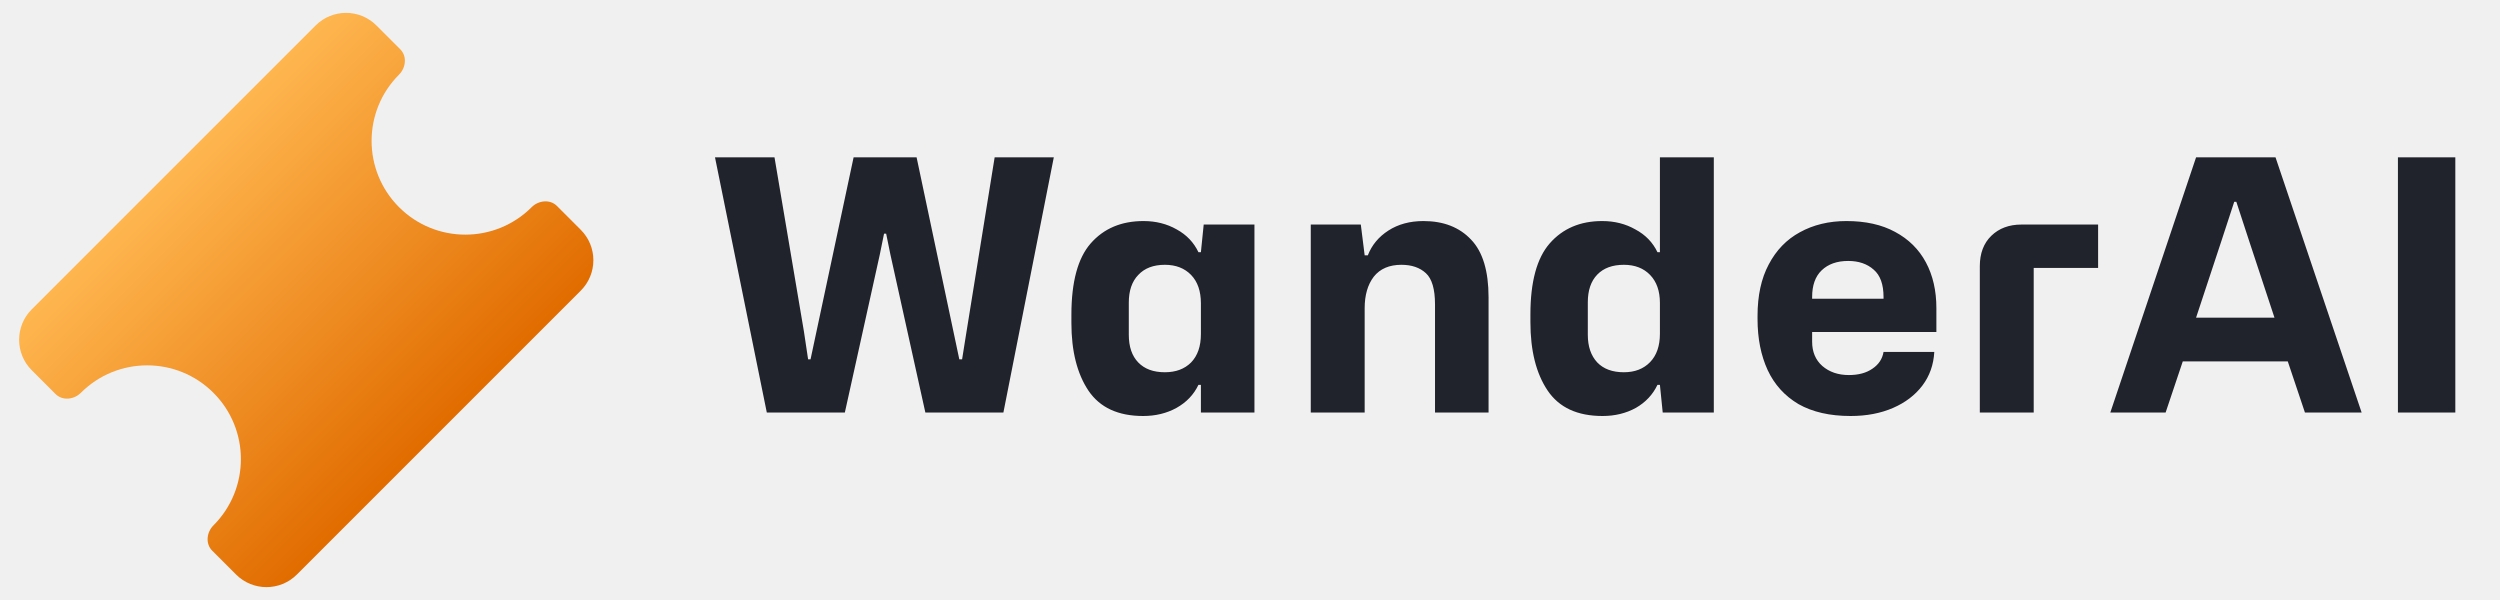
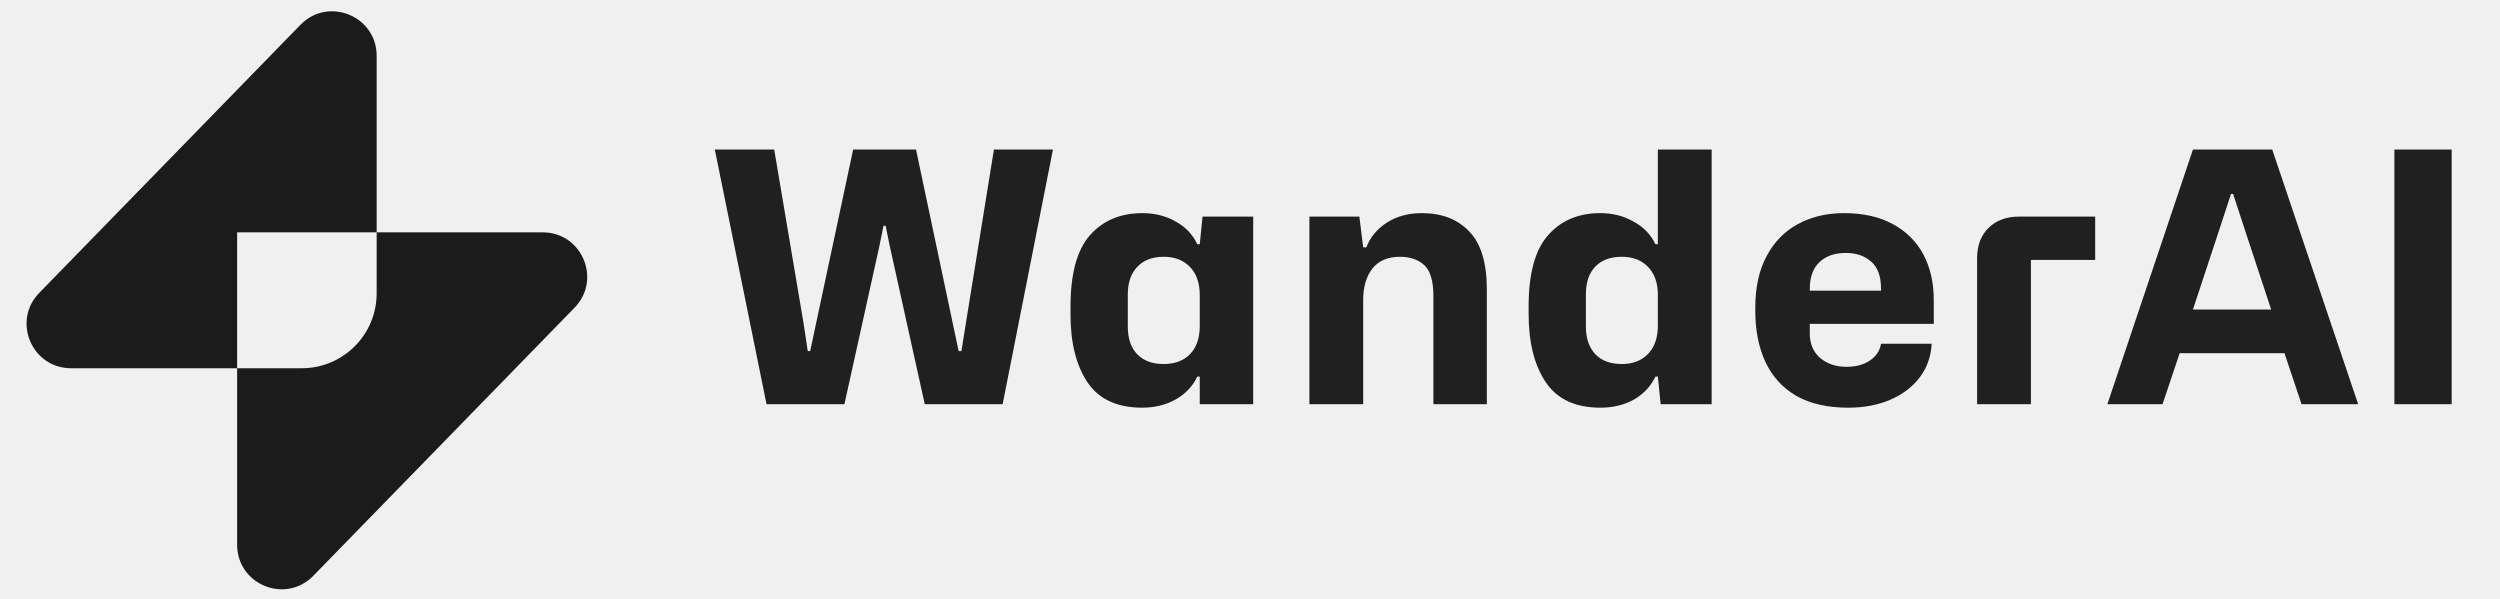
- <svg xmlns="http://www.w3.org/2000/svg" width="200" height="48" viewBox="0 0 200 48" fill="none">
-   <path fill-rule="evenodd" clip-rule="evenodd" d="M2.537 29.615C1.194 28.271 1.194 26.093 2.537 24.749L25.249 2.038C26.592 0.694 28.771 0.694 30.115 2.038L32.023 3.947C32.575 4.498 32.476 5.417 31.924 5.969V5.969C28.995 8.898 28.995 13.646 31.924 16.575C34.853 19.504 39.602 19.504 42.531 16.575V16.575C43.083 16.024 44.001 15.925 44.553 16.476L46.462 18.385C47.806 19.729 47.806 21.907 46.462 23.251L23.751 45.962C22.407 47.306 20.228 47.306 18.885 45.962L16.976 44.053C16.424 43.502 16.523 42.583 17.075 42.031V42.031C20.004 39.102 20.004 34.353 17.075 31.425C14.146 28.496 9.397 28.496 6.468 31.425V31.425C5.917 31.976 4.998 32.075 4.446 31.524L2.537 29.615Z" fill="url(#paint0_linear_8_2)" />
-   <path d="M61.344 33L57.2 12.588H61.96L64.312 26.504L64.648 28.744H64.844L68.288 12.588H73.328L76.744 28.744H76.968L77.276 26.812L79.572 12.588H84.304L80.272 33H74.028L71.228 20.344L70.892 18.692H70.724L70.388 20.344L67.588 33H61.344ZM91.452 33.28C89.454 33.28 87.999 32.608 87.084 31.264C86.169 29.901 85.712 28.091 85.712 25.832V25.188C85.712 22.556 86.225 20.652 87.252 19.476C88.297 18.281 89.707 17.684 91.48 17.684C92.469 17.684 93.356 17.908 94.14 18.356C94.924 18.785 95.502 19.392 95.876 20.176H96.072L96.296 17.964H100.356V33H96.072V30.788H95.876C95.502 31.572 94.915 32.188 94.112 32.636C93.328 33.065 92.441 33.28 91.452 33.28ZM93.188 29.78C94.065 29.78 94.765 29.519 95.288 28.996C95.811 28.455 96.072 27.699 96.072 26.728V24.264C96.072 23.293 95.811 22.537 95.288 21.996C94.765 21.455 94.065 21.184 93.188 21.184C92.273 21.184 91.564 21.455 91.06 21.996C90.556 22.519 90.304 23.256 90.304 24.208V26.784C90.304 27.736 90.556 28.473 91.06 28.996C91.564 29.519 92.273 29.78 93.188 29.78ZM104.861 33V17.964H108.865L109.173 20.428H109.425C109.743 19.607 110.293 18.944 111.077 18.44C111.861 17.936 112.795 17.684 113.877 17.684C115.483 17.684 116.752 18.179 117.685 19.168C118.619 20.139 119.085 21.679 119.085 23.788V33H114.801V24.348C114.801 23.135 114.559 22.304 114.073 21.856C113.588 21.408 112.935 21.184 112.113 21.184C111.143 21.184 110.405 21.501 109.901 22.136C109.416 22.771 109.173 23.611 109.173 24.656V33H104.861ZM128.201 33.28C126.185 33.28 124.72 32.599 123.805 31.236C122.891 29.873 122.433 28.053 122.433 25.776V25.16C122.433 22.547 122.947 20.652 123.973 19.476C125.019 18.281 126.419 17.684 128.173 17.684C129.163 17.684 130.049 17.908 130.833 18.356C131.636 18.785 132.224 19.392 132.597 20.176H132.793V12.588H137.105V33H133.017L132.793 30.788H132.597C132.224 31.572 131.645 32.188 130.861 32.636C130.077 33.065 129.191 33.28 128.201 33.28ZM129.909 29.78C130.787 29.78 131.487 29.509 132.009 28.968C132.532 28.427 132.793 27.671 132.793 26.7V24.236C132.793 23.284 132.532 22.537 132.009 21.996C131.487 21.455 130.787 21.184 129.909 21.184C128.995 21.184 128.285 21.445 127.781 21.968C127.277 22.491 127.025 23.228 127.025 24.18V26.784C127.025 27.717 127.277 28.455 127.781 28.996C128.285 29.519 128.995 29.78 129.909 29.78ZM148.051 33.28C146.389 33.28 144.999 32.963 143.879 32.328C142.777 31.675 141.956 30.769 141.415 29.612C140.873 28.436 140.603 27.073 140.603 25.524V25.272C140.603 23.648 140.901 22.276 141.499 21.156C142.096 20.017 142.927 19.159 143.991 18.58C145.073 17.983 146.315 17.684 147.715 17.684C149.245 17.684 150.543 17.973 151.607 18.552C152.689 19.131 153.511 19.943 154.071 20.988C154.631 22.033 154.911 23.256 154.911 24.656V26.56H144.971V27.344C144.971 28.147 145.241 28.791 145.783 29.276C146.343 29.761 147.052 30.004 147.911 30.004C148.676 30.004 149.301 29.836 149.787 29.5C150.291 29.164 150.589 28.716 150.683 28.156H154.743C154.687 29.183 154.369 30.079 153.791 30.844C153.212 31.609 152.428 32.207 151.439 32.636C150.449 33.065 149.32 33.28 148.051 33.28ZM144.971 23.76V23.9H150.683V23.76C150.683 22.752 150.421 22.024 149.899 21.576C149.376 21.109 148.695 20.876 147.855 20.876C146.959 20.876 146.249 21.128 145.727 21.632C145.223 22.117 144.971 22.827 144.971 23.76ZM158.385 33V21.296C158.385 20.269 158.693 19.457 159.309 18.86C159.925 18.263 160.728 17.964 161.717 17.964H167.849V21.436H162.697V33H158.385ZM168.826 33L175.686 12.588H182.042L188.93 33H184.394L183.022 28.912H174.622L173.25 33H168.826ZM175.686 25.412H181.958L179.942 19.308L178.906 16.144H178.738L177.702 19.308L175.686 25.412ZM191.834 33V12.588H196.426V33H191.834Z" fill="#21232C" />
+ <svg xmlns="http://www.w3.org/2000/svg" width="167" height="40" viewBox="0 0 167 40" fill="none">
+   <g clip-path="url(#clip0_661_1838)">
+     <path fill-rule="evenodd" clip-rule="evenodd" d="M25.16 3.725C25.16 1.065 21.928 -0.249 20.072 1.656L2.621 19.565C0.791 21.443 2.122 24.598 4.745 24.598H15.841V36.394C15.841 39.054 19.073 40.368 20.929 38.463L38.38 20.554C40.21 18.676 38.879 15.521 36.256 15.521H25.16V3.725ZM25.16 15.521H15.841V24.598H20.16C22.922 24.598 25.16 22.36 25.16 19.598V15.521Z" fill="#1B1B1B" />
+     <path d="M51.204 27L47.75 9.99H51.717L53.677 21.587L53.957 23.453H54.12L56.99 9.99H61.19L64.037 23.453H64.224L64.48 21.843L66.394 9.99H70.337L66.977 27H61.774L59.44 16.453L59.16 15.077H59.02L58.74 16.453L56.407 27H51.204ZM76.294 27.233C74.629 27.233 73.416 26.673 72.654 25.553C71.891 24.418 71.51 22.909 71.51 21.027V20.49C71.51 18.297 71.938 16.71 72.794 15.73C73.665 14.734 74.839 14.237 76.317 14.237C77.141 14.237 77.88 14.423 78.534 14.797C79.187 15.154 79.669 15.66 79.98 16.313H80.144L80.33 14.47H83.714V27H80.144V25.157H79.98C79.669 25.81 79.179 26.323 78.51 26.697C77.857 27.054 77.118 27.233 76.294 27.233ZM77.74 24.317C78.471 24.317 79.055 24.099 79.49 23.663C79.926 23.212 80.144 22.582 80.144 21.773V19.72C80.144 18.911 79.926 18.281 79.49 17.83C79.055 17.379 78.471 17.153 77.74 17.153C76.978 17.153 76.387 17.379 75.967 17.83C75.547 18.266 75.337 18.88 75.337 19.673V21.82C75.337 22.613 75.547 23.228 75.967 23.663C76.387 24.099 76.978 24.317 77.74 24.317ZM87.468 27V14.47H90.805L91.061 16.523H91.271C91.536 15.839 91.995 15.287 92.648 14.867C93.301 14.447 94.079 14.237 94.981 14.237C96.319 14.237 97.377 14.649 98.155 15.473C98.933 16.282 99.321 17.566 99.321 19.323V27H95.751V19.79C95.751 18.779 95.549 18.087 95.145 17.713C94.74 17.34 94.196 17.153 93.511 17.153C92.703 17.153 92.088 17.418 91.668 17.947C91.264 18.476 91.061 19.176 91.061 20.047V27H87.468ZM106.918 27.233C105.238 27.233 104.017 26.666 103.255 25.53C102.493 24.394 102.112 22.878 102.112 20.98V20.467C102.112 18.289 102.539 16.71 103.395 15.73C104.266 14.734 105.433 14.237 106.895 14.237C107.719 14.237 108.458 14.423 109.112 14.797C109.78 15.154 110.27 15.66 110.582 16.313H110.745V9.99H114.338V27H110.932L110.745 25.157H110.582C110.27 25.81 109.788 26.323 109.135 26.697C108.482 27.054 107.743 27.233 106.918 27.233ZM108.342 24.317C109.073 24.317 109.656 24.091 110.092 23.64C110.527 23.189 110.745 22.559 110.745 21.75V19.697C110.745 18.903 110.527 18.281 110.092 17.83C109.656 17.379 109.073 17.153 108.342 17.153C107.579 17.153 106.988 17.371 106.568 17.807C106.148 18.242 105.938 18.857 105.938 19.65V21.82C105.938 22.598 106.148 23.212 106.568 23.663C106.988 24.099 107.579 24.317 108.342 24.317ZM123.459 27.233C122.075 27.233 120.916 26.969 119.983 26.44C119.065 25.896 118.38 25.141 117.929 24.177C117.478 23.197 117.253 22.061 117.253 20.77V20.56C117.253 19.207 117.502 18.063 117.999 17.13C118.497 16.181 119.189 15.466 120.076 14.983C120.978 14.486 122.013 14.237 123.179 14.237C124.455 14.237 125.536 14.478 126.423 14.96C127.325 15.442 128.009 16.119 128.476 16.99C128.943 17.861 129.176 18.88 129.176 20.047V21.633H120.893V22.287C120.893 22.956 121.118 23.492 121.569 23.897C122.036 24.301 122.627 24.503 123.343 24.503C123.98 24.503 124.502 24.363 124.906 24.083C125.326 23.803 125.575 23.43 125.653 22.963H129.036C128.989 23.819 128.725 24.566 128.243 25.203C127.76 25.841 127.107 26.339 126.283 26.697C125.458 27.054 124.517 27.233 123.459 27.233ZM120.893 19.3V19.417H125.653V19.3C125.653 18.46 125.435 17.853 124.999 17.48C124.564 17.091 123.996 16.897 123.296 16.897C122.549 16.897 121.958 17.107 121.523 17.527C121.103 17.931 120.893 18.522 120.893 19.3ZM132.071 27V17.247C132.071 16.391 132.328 15.714 132.841 15.217C133.355 14.719 134.023 14.47 134.848 14.47H139.958V17.363H135.665V27H132.071ZM140.772 27L146.488 9.99H151.785L157.525 27H153.745L152.602 23.593H145.602L144.458 27H140.772ZM146.488 20.677H151.715L150.035 15.59L149.172 12.953H149.032L148.168 15.59L146.488 20.677ZM159.945 27V9.99H163.772V27H159.945Z" fill="#202020" />
+   </g>
  <defs>
-     <linearGradient id="paint0_linear_8_2" x1="13.893" y1="13.393" x2="35.106" y2="34.607" gradientUnits="userSpaceOnUse">
-       <stop stop-color="#FFB64F" />
-       <stop offset="1" stop-color="#E16C00" />
-     </linearGradient>
+     <clipPath id="clip0_661_1838">
+       <rect width="166.667" height="40" fill="white" />
+     </clipPath>
  </defs>
</svg>
